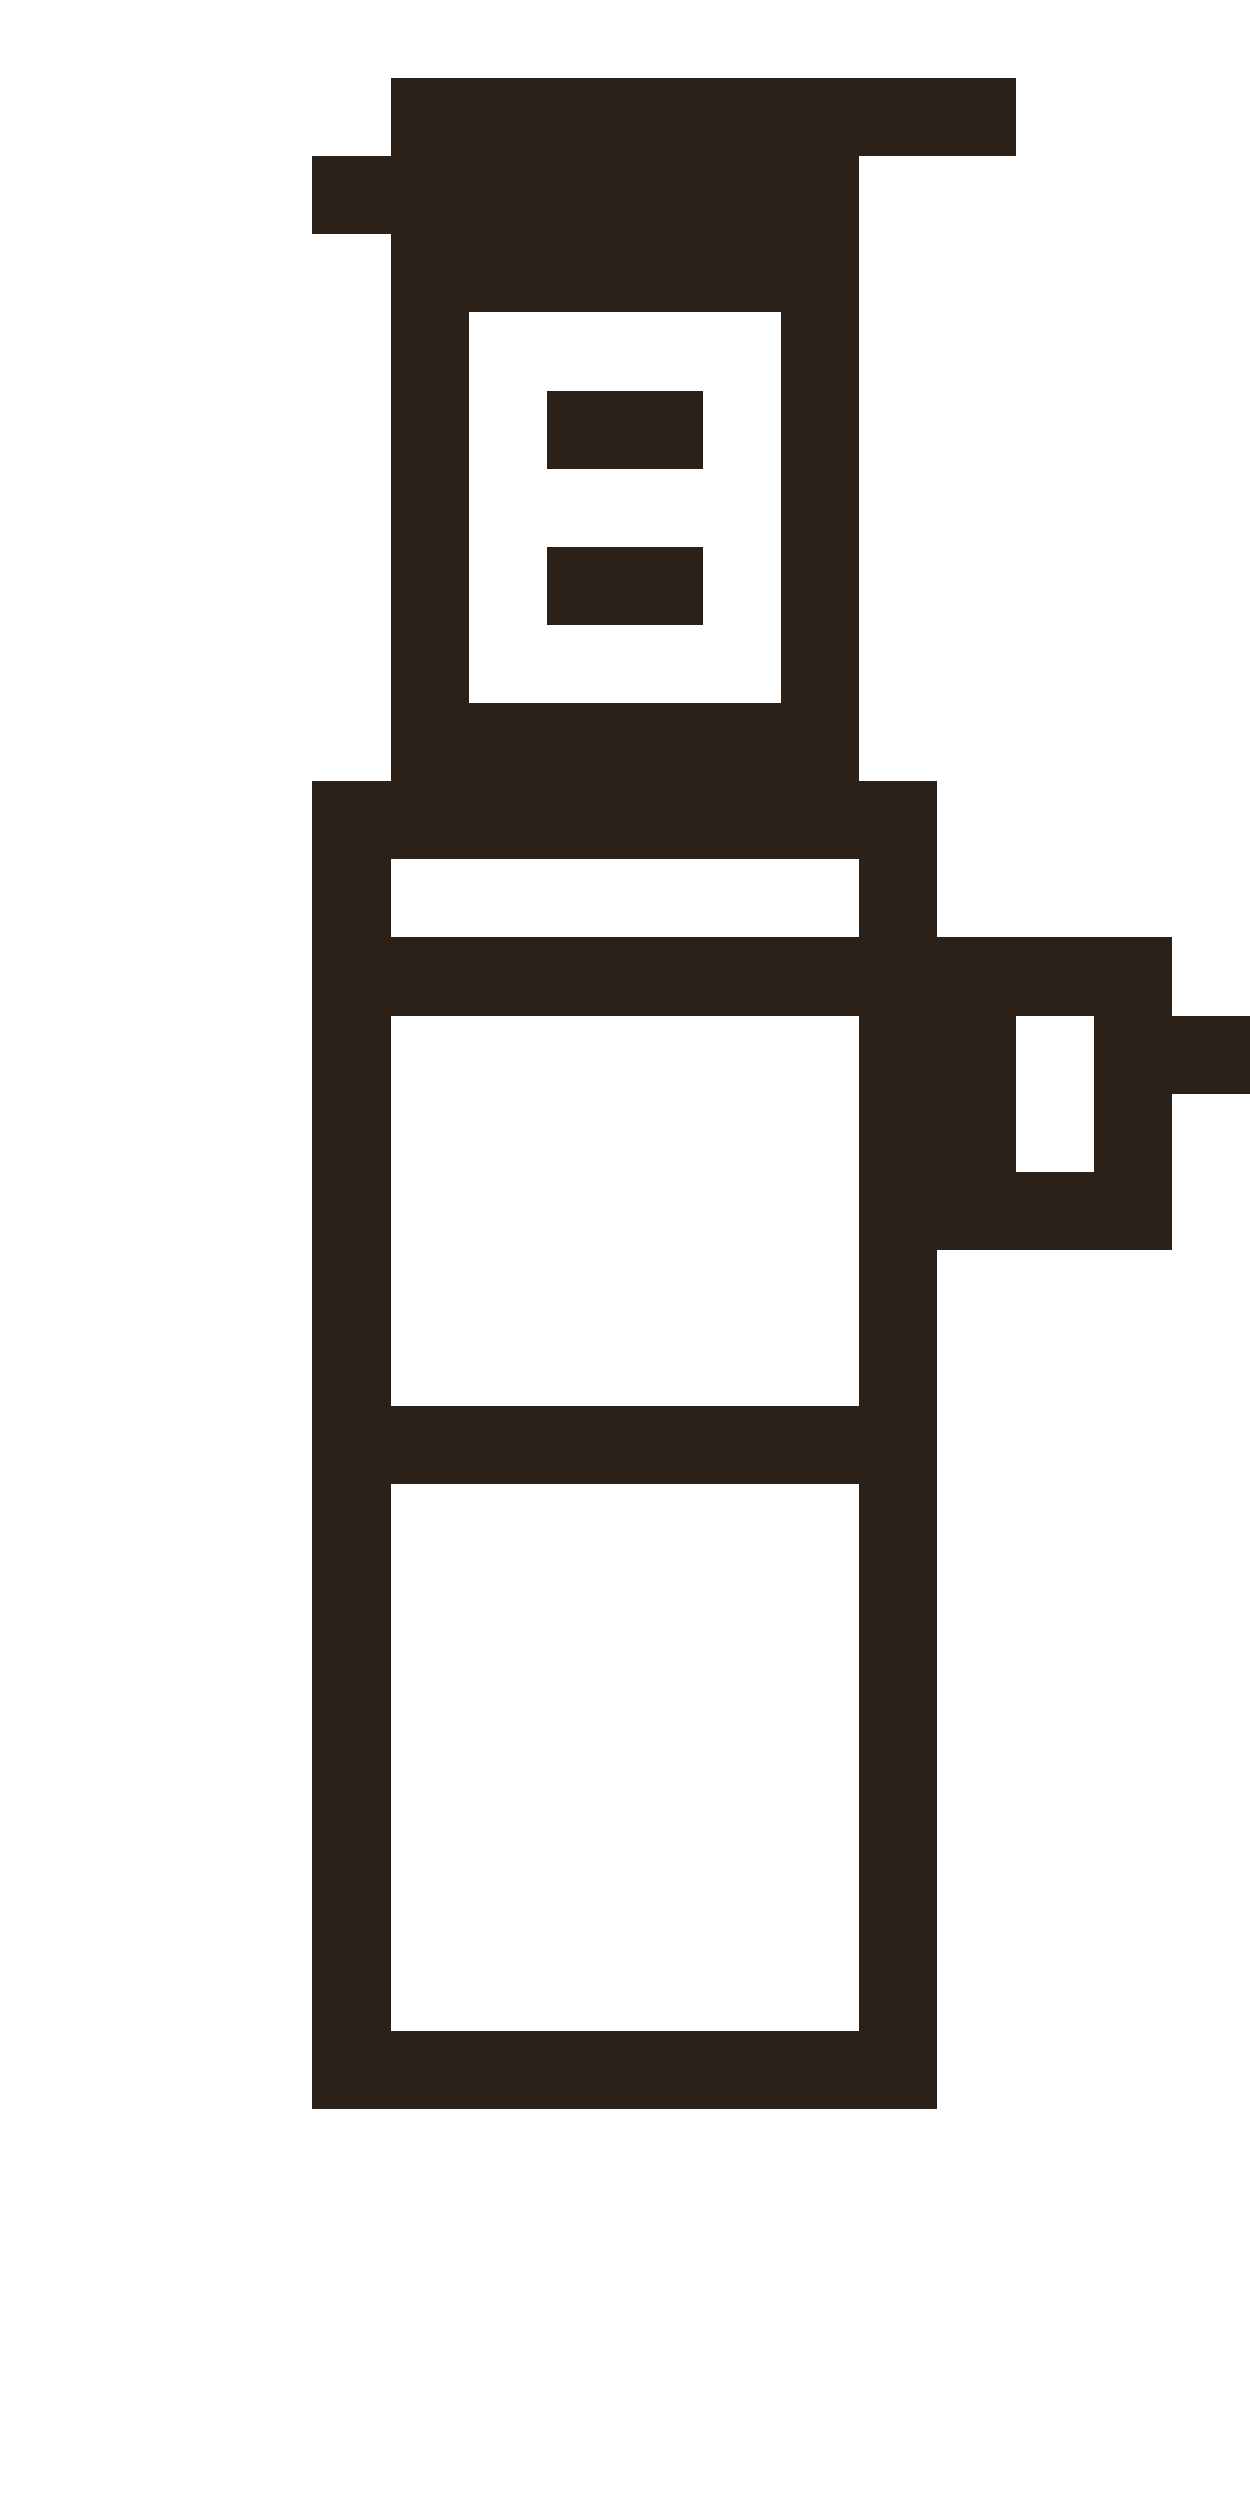
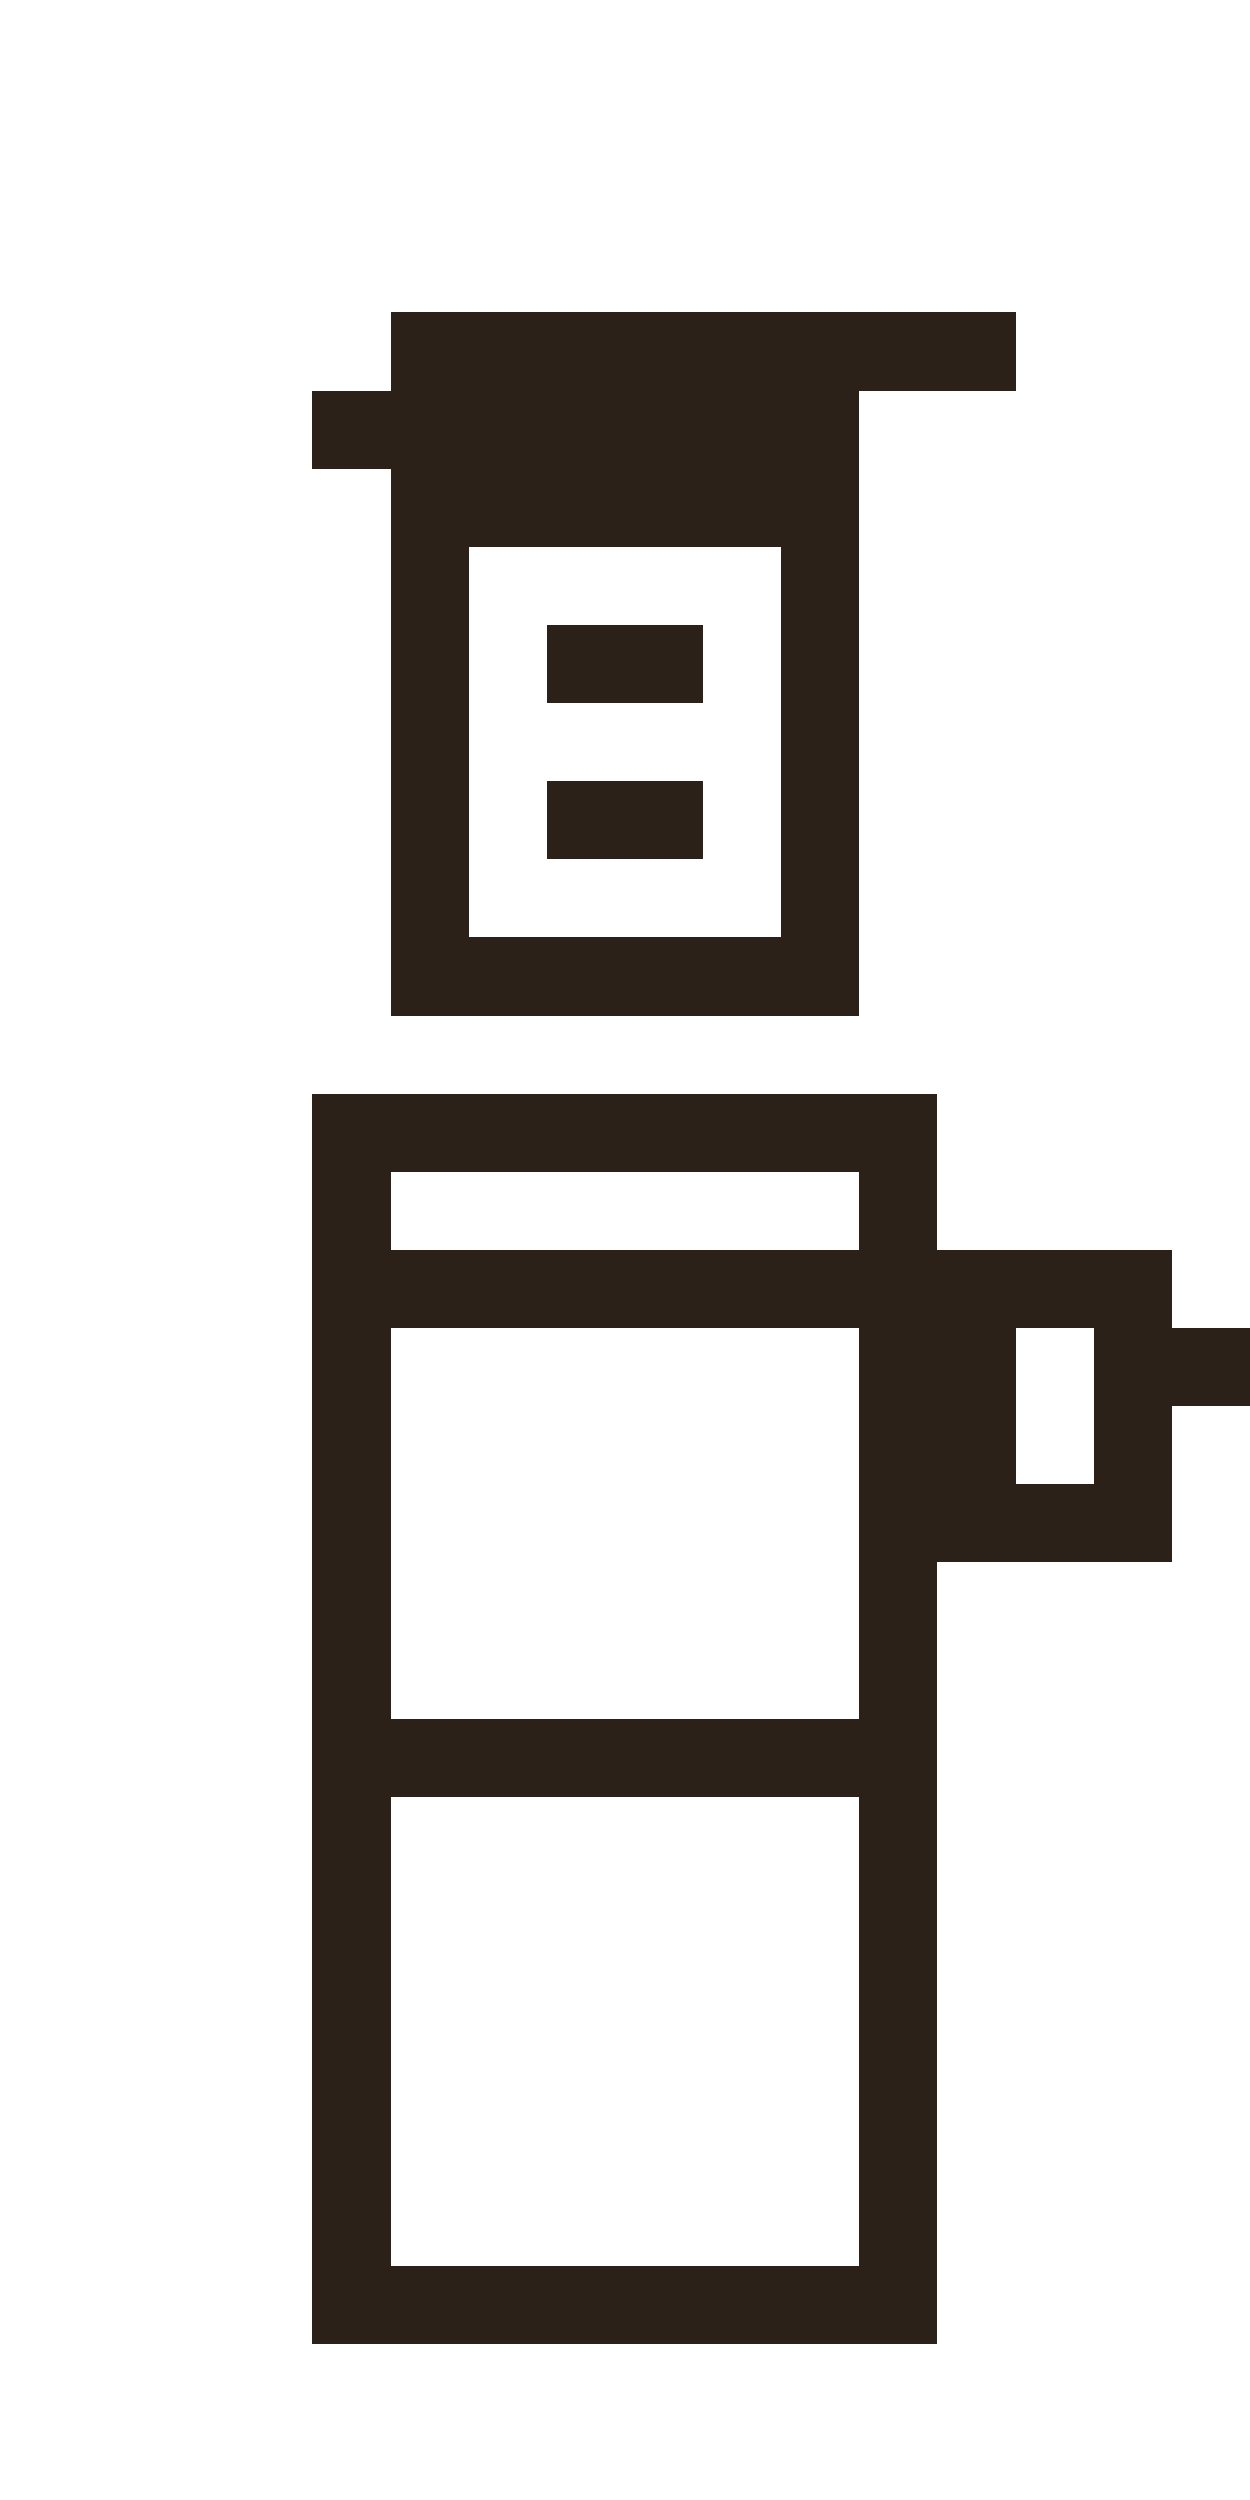
<svg xmlns="http://www.w3.org/2000/svg" viewBox="0 0 16 32" width="256" height="512" shape-rendering="crispEdges" role="img" aria-label="Lila">
  <rect width="16" height="32" fill="transparent" />
-   <rect x="5" y="1" width="1" height="1" fill="#2b2118" />
-   <rect x="6" y="1" width="1" height="1" fill="#2b2118" />
-   <rect x="7" y="1" width="1" height="1" fill="#2b2118" />
-   <rect x="8" y="1" width="1" height="1" fill="#2b2118" />
-   <rect x="9" y="1" width="1" height="1" fill="#2b2118" />
-   <rect x="10" y="1" width="1" height="1" fill="#2b2118" />
-   <rect x="11" y="1" width="1" height="1" fill="#2b2118" />
-   <rect x="12" y="1" width="1" height="1" fill="#2b2118" />
-   <rect x="4" y="2" width="1" height="1" fill="#2b2118" />
-   <rect x="5" y="2" width="1" height="1" fill="#2b2118" />
-   <rect x="6" y="2" width="1" height="1" fill="#2b2118" />
-   <rect x="7" y="2" width="1" height="1" fill="#2b2118" />
-   <rect x="8" y="2" width="1" height="1" fill="#2b2118" />
-   <rect x="9" y="2" width="1" height="1" fill="#2b2118" />
-   <rect x="10" y="2" width="1" height="1" fill="#2b2118" />
-   <rect x="5" y="3" width="1" height="1" fill="#2b2118" />
-   <rect x="6" y="3" width="1" height="1" fill="#2b2118" />
-   <rect x="7" y="3" width="1" height="1" fill="#2b2118" />
-   <rect x="8" y="3" width="1" height="1" fill="#2b2118" />
-   <rect x="9" y="3" width="1" height="1" fill="#2b2118" />
-   <rect x="10" y="3" width="1" height="1" fill="#2b2118" />
  <rect x="5" y="4" width="1" height="1" fill="#2b2118" />
+   <rect x="6" y="4" width="1" height="1" fill="#2b2118" />
+   <rect x="7" y="4" width="1" height="1" fill="#2b2118" />
+   <rect x="8" y="4" width="1" height="1" fill="#2b2118" />
+   <rect x="9" y="4" width="1" height="1" fill="#2b2118" />
  <rect x="10" y="4" width="1" height="1" fill="#2b2118" />
+   <rect x="11" y="4" width="1" height="1" fill="#2b2118" />
+   <rect x="12" y="4" width="1" height="1" fill="#2b2118" />
+   <rect x="4" y="5" width="1" height="1" fill="#2b2118" />
  <rect x="5" y="5" width="1" height="1" fill="#2b2118" />
+   <rect x="6" y="5" width="1" height="1" fill="#2b2118" />
  <rect x="7" y="5" width="1" height="1" fill="#2b2118" />
  <rect x="8" y="5" width="1" height="1" fill="#2b2118" />
+   <rect x="9" y="5" width="1" height="1" fill="#2b2118" />
  <rect x="10" y="5" width="1" height="1" fill="#2b2118" />
  <rect x="5" y="6" width="1" height="1" fill="#2b2118" />
+   <rect x="6" y="6" width="1" height="1" fill="#2b2118" />
+   <rect x="7" y="6" width="1" height="1" fill="#2b2118" />
+   <rect x="8" y="6" width="1" height="1" fill="#2b2118" />
+   <rect x="9" y="6" width="1" height="1" fill="#2b2118" />
  <rect x="10" y="6" width="1" height="1" fill="#2b2118" />
  <rect x="5" y="7" width="1" height="1" fill="#2b2118" />
-   <rect x="7" y="7" width="1" height="1" fill="#2b2118" />
-   <rect x="8" y="7" width="1" height="1" fill="#2b2118" />
  <rect x="10" y="7" width="1" height="1" fill="#2b2118" />
  <rect x="5" y="8" width="1" height="1" fill="#2b2118" />
+   <rect x="7" y="8" width="1" height="1" fill="#2b2118" />
+   <rect x="8" y="8" width="1" height="1" fill="#2b2118" />
  <rect x="10" y="8" width="1" height="1" fill="#2b2118" />
  <rect x="5" y="9" width="1" height="1" fill="#2b2118" />
-   <rect x="6" y="9" width="1" height="1" fill="#2b2118" />
-   <rect x="7" y="9" width="1" height="1" fill="#2b2118" />
-   <rect x="8" y="9" width="1" height="1" fill="#2b2118" />
-   <rect x="9" y="9" width="1" height="1" fill="#2b2118" />
  <rect x="10" y="9" width="1" height="1" fill="#2b2118" />
-   <rect x="4" y="10" width="1" height="1" fill="#2b2118" />
  <rect x="5" y="10" width="1" height="1" fill="#2b2118" />
-   <rect x="6" y="10" width="1" height="1" fill="#2b2118" />
  <rect x="7" y="10" width="1" height="1" fill="#2b2118" />
  <rect x="8" y="10" width="1" height="1" fill="#2b2118" />
-   <rect x="9" y="10" width="1" height="1" fill="#2b2118" />
  <rect x="10" y="10" width="1" height="1" fill="#2b2118" />
-   <rect x="11" y="10" width="1" height="1" fill="#2b2118" />
-   <rect x="4" y="11" width="1" height="1" fill="#2b2118" />
-   <rect x="11" y="11" width="1" height="1" fill="#2b2118" />
-   <rect x="4" y="12" width="1" height="1" fill="#2b2118" />
+   <rect x="5" y="11" width="1" height="1" fill="#2b2118" />
+   <rect x="10" y="11" width="1" height="1" fill="#2b2118" />
  <rect x="5" y="12" width="1" height="1" fill="#2b2118" />
  <rect x="6" y="12" width="1" height="1" fill="#2b2118" />
  <rect x="7" y="12" width="1" height="1" fill="#2b2118" />
  <rect x="8" y="12" width="1" height="1" fill="#2b2118" />
  <rect x="9" y="12" width="1" height="1" fill="#2b2118" />
  <rect x="10" y="12" width="1" height="1" fill="#2b2118" />
-   <rect x="11" y="12" width="1" height="1" fill="#2b2118" />
-   <rect x="12" y="12" width="1" height="1" fill="#2b2118" />
-   <rect x="13" y="12" width="1" height="1" fill="#2b2118" />
-   <rect x="14" y="12" width="1" height="1" fill="#2b2118" />
-   <rect x="4" y="13" width="1" height="1" fill="#2b2118" />
-   <rect x="11" y="13" width="1" height="1" fill="#2b2118" />
-   <rect x="12" y="13" width="1" height="1" fill="#2b2118" />
-   <rect x="14" y="13" width="1" height="1" fill="#2b2118" />
-   <rect x="15" y="13" width="1" height="1" fill="#2b2118" />
  <rect x="4" y="14" width="1" height="1" fill="#2b2118" />
+   <rect x="5" y="14" width="1" height="1" fill="#2b2118" />
+   <rect x="6" y="14" width="1" height="1" fill="#2b2118" />
+   <rect x="7" y="14" width="1" height="1" fill="#2b2118" />
+   <rect x="8" y="14" width="1" height="1" fill="#2b2118" />
+   <rect x="9" y="14" width="1" height="1" fill="#2b2118" />
+   <rect x="10" y="14" width="1" height="1" fill="#2b2118" />
  <rect x="11" y="14" width="1" height="1" fill="#2b2118" />
-   <rect x="12" y="14" width="1" height="1" fill="#2b2118" />
-   <rect x="14" y="14" width="1" height="1" fill="#2b2118" />
  <rect x="4" y="15" width="1" height="1" fill="#2b2118" />
  <rect x="11" y="15" width="1" height="1" fill="#2b2118" />
-   <rect x="12" y="15" width="1" height="1" fill="#2b2118" />
-   <rect x="13" y="15" width="1" height="1" fill="#2b2118" />
-   <rect x="14" y="15" width="1" height="1" fill="#2b2118" />
  <rect x="4" y="16" width="1" height="1" fill="#2b2118" />
+   <rect x="5" y="16" width="1" height="1" fill="#2b2118" />
+   <rect x="6" y="16" width="1" height="1" fill="#2b2118" />
+   <rect x="7" y="16" width="1" height="1" fill="#2b2118" />
+   <rect x="8" y="16" width="1" height="1" fill="#2b2118" />
+   <rect x="9" y="16" width="1" height="1" fill="#2b2118" />
+   <rect x="10" y="16" width="1" height="1" fill="#2b2118" />
  <rect x="11" y="16" width="1" height="1" fill="#2b2118" />
+   <rect x="12" y="16" width="1" height="1" fill="#2b2118" />
+   <rect x="13" y="16" width="1" height="1" fill="#2b2118" />
+   <rect x="14" y="16" width="1" height="1" fill="#2b2118" />
  <rect x="4" y="17" width="1" height="1" fill="#2b2118" />
  <rect x="11" y="17" width="1" height="1" fill="#2b2118" />
+   <rect x="12" y="17" width="1" height="1" fill="#2b2118" />
+   <rect x="14" y="17" width="1" height="1" fill="#2b2118" />
+   <rect x="15" y="17" width="1" height="1" fill="#2b2118" />
  <rect x="4" y="18" width="1" height="1" fill="#2b2118" />
-   <rect x="5" y="18" width="1" height="1" fill="#2b2118" />
-   <rect x="6" y="18" width="1" height="1" fill="#2b2118" />
-   <rect x="7" y="18" width="1" height="1" fill="#2b2118" />
-   <rect x="8" y="18" width="1" height="1" fill="#2b2118" />
-   <rect x="9" y="18" width="1" height="1" fill="#2b2118" />
-   <rect x="10" y="18" width="1" height="1" fill="#2b2118" />
  <rect x="11" y="18" width="1" height="1" fill="#2b2118" />
+   <rect x="12" y="18" width="1" height="1" fill="#2b2118" />
+   <rect x="14" y="18" width="1" height="1" fill="#2b2118" />
  <rect x="4" y="19" width="1" height="1" fill="#2b2118" />
  <rect x="11" y="19" width="1" height="1" fill="#2b2118" />
+   <rect x="12" y="19" width="1" height="1" fill="#2b2118" />
+   <rect x="13" y="19" width="1" height="1" fill="#2b2118" />
+   <rect x="14" y="19" width="1" height="1" fill="#2b2118" />
  <rect x="4" y="20" width="1" height="1" fill="#2b2118" />
  <rect x="11" y="20" width="1" height="1" fill="#2b2118" />
  <rect x="4" y="21" width="1" height="1" fill="#2b2118" />
  <rect x="11" y="21" width="1" height="1" fill="#2b2118" />
  <rect x="4" y="22" width="1" height="1" fill="#2b2118" />
+   <rect x="5" y="22" width="1" height="1" fill="#2b2118" />
+   <rect x="6" y="22" width="1" height="1" fill="#2b2118" />
+   <rect x="7" y="22" width="1" height="1" fill="#2b2118" />
+   <rect x="8" y="22" width="1" height="1" fill="#2b2118" />
+   <rect x="9" y="22" width="1" height="1" fill="#2b2118" />
+   <rect x="10" y="22" width="1" height="1" fill="#2b2118" />
  <rect x="11" y="22" width="1" height="1" fill="#2b2118" />
  <rect x="4" y="23" width="1" height="1" fill="#2b2118" />
  <rect x="11" y="23" width="1" height="1" fill="#2b2118" />
  <rect x="4" y="24" width="1" height="1" fill="#2b2118" />
  <rect x="11" y="24" width="1" height="1" fill="#2b2118" />
  <rect x="4" y="25" width="1" height="1" fill="#2b2118" />
  <rect x="11" y="25" width="1" height="1" fill="#2b2118" />
  <rect x="4" y="26" width="1" height="1" fill="#2b2118" />
-   <rect x="5" y="26" width="1" height="1" fill="#2b2118" />
-   <rect x="6" y="26" width="1" height="1" fill="#2b2118" />
-   <rect x="7" y="26" width="1" height="1" fill="#2b2118" />
-   <rect x="8" y="26" width="1" height="1" fill="#2b2118" />
-   <rect x="9" y="26" width="1" height="1" fill="#2b2118" />
-   <rect x="10" y="26" width="1" height="1" fill="#2b2118" />
  <rect x="11" y="26" width="1" height="1" fill="#2b2118" />
+   <rect x="4" y="27" width="1" height="1" fill="#2b2118" />
+   <rect x="11" y="27" width="1" height="1" fill="#2b2118" />
+   <rect x="4" y="28" width="1" height="1" fill="#2b2118" />
+   <rect x="11" y="28" width="1" height="1" fill="#2b2118" />
+   <rect x="4" y="29" width="1" height="1" fill="#2b2118" />
+   <rect x="5" y="29" width="1" height="1" fill="#2b2118" />
+   <rect x="6" y="29" width="1" height="1" fill="#2b2118" />
+   <rect x="7" y="29" width="1" height="1" fill="#2b2118" />
+   <rect x="8" y="29" width="1" height="1" fill="#2b2118" />
+   <rect x="9" y="29" width="1" height="1" fill="#2b2118" />
+   <rect x="10" y="29" width="1" height="1" fill="#2b2118" />
+   <rect x="11" y="29" width="1" height="1" fill="#2b2118" />
</svg>
